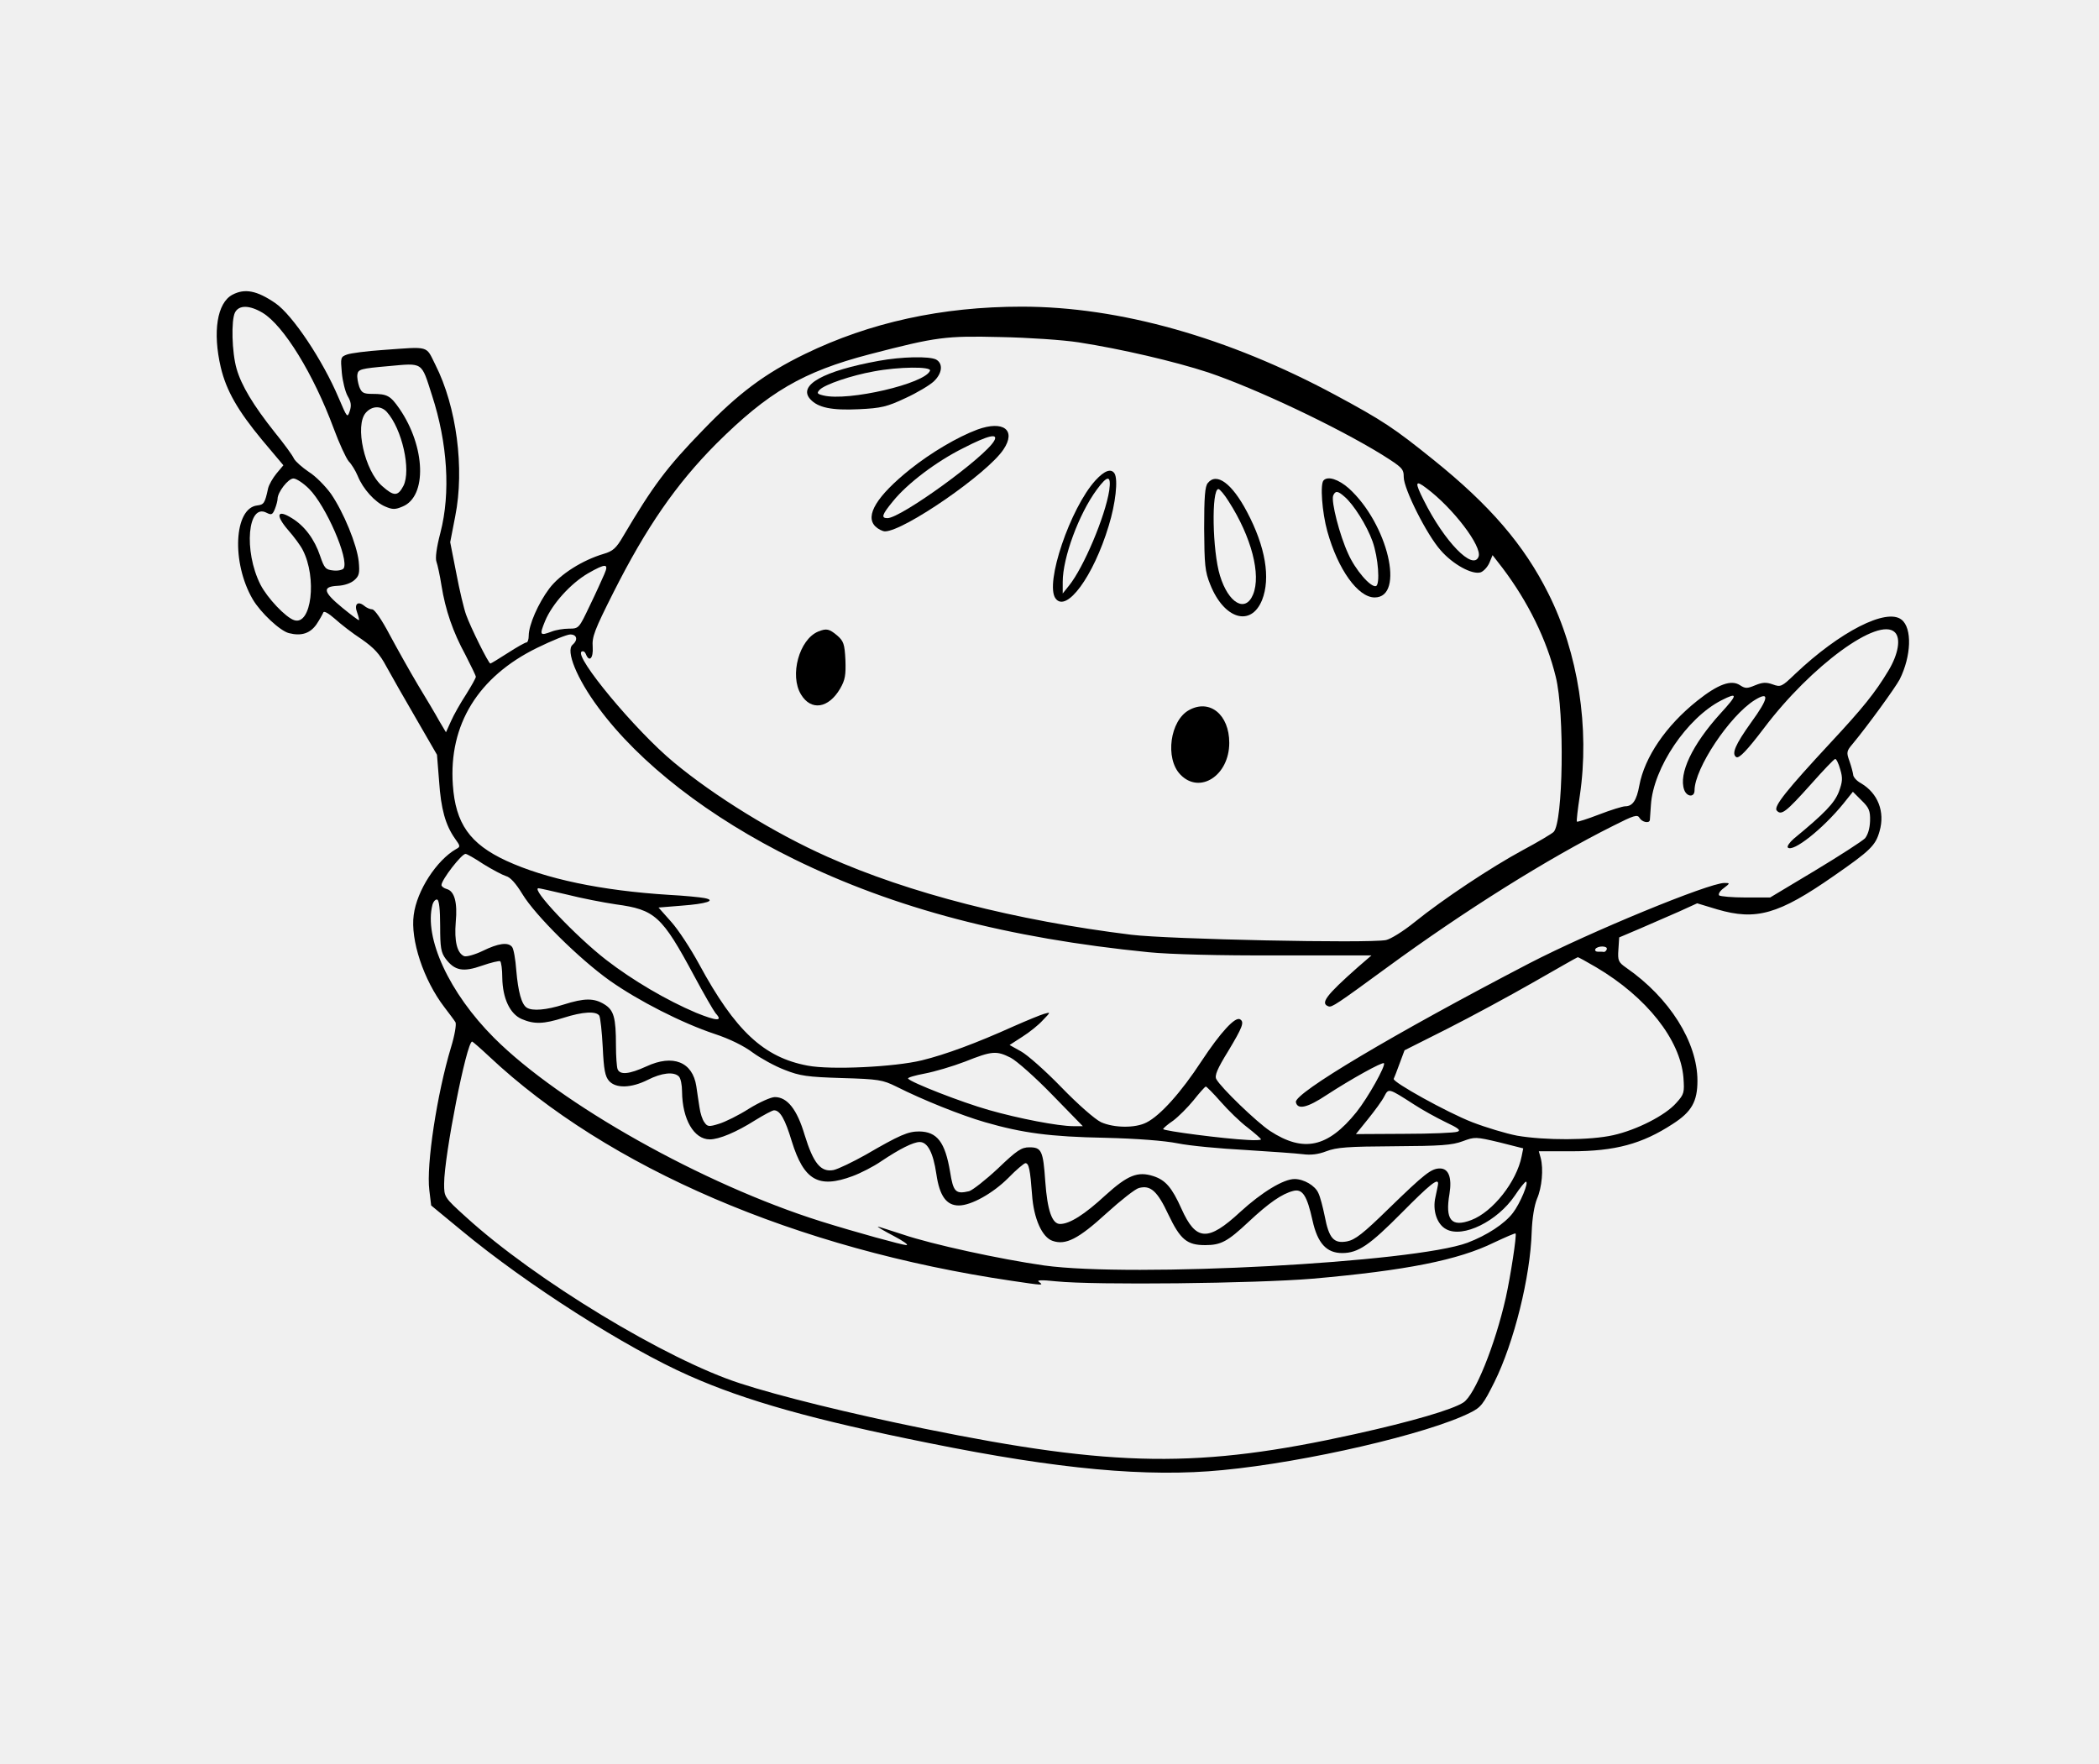
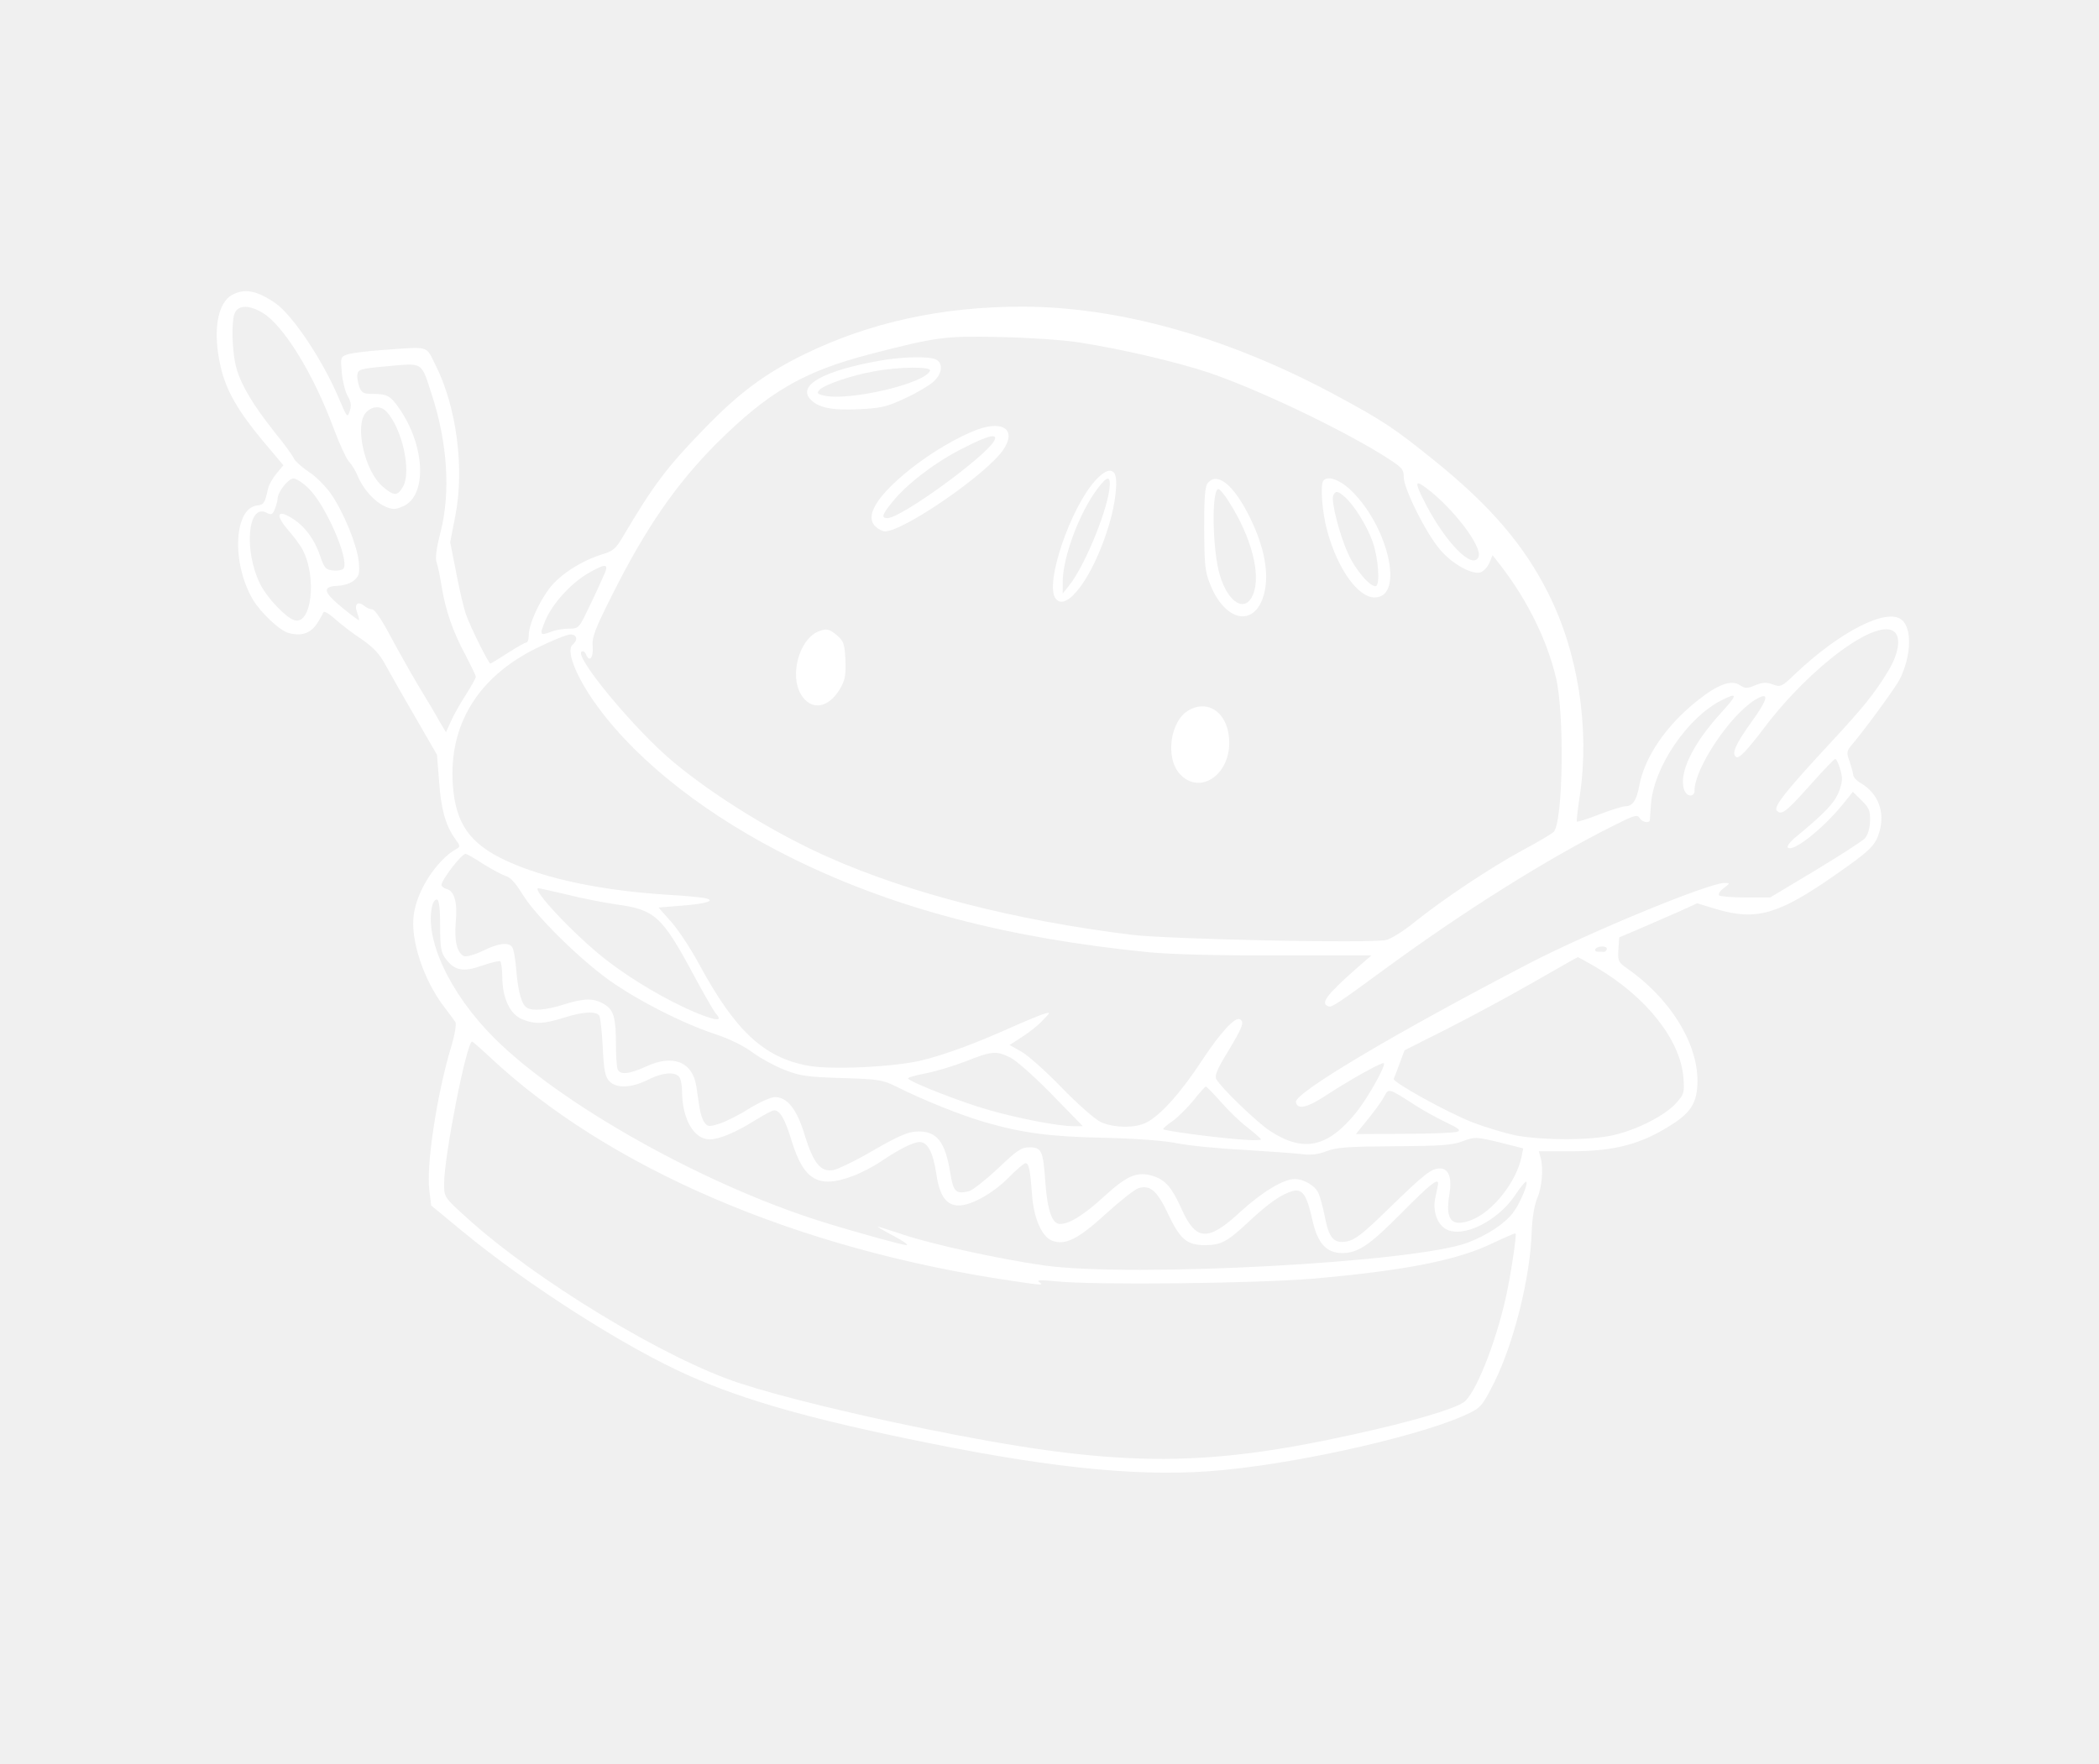
<svg xmlns="http://www.w3.org/2000/svg" version="1.0" width="794pt" height="667pt" viewBox="0 0 794 667" preserveAspectRatio="xMidYMid meet">
-   <g transform="translate(0,667) scale(0.1,-0.1)" fill="#000000" stroke="none">
+   <g transform="translate(0,667) scale(0.1,-0.1)" fill="#ffffff" stroke="none">
    <path d="M879 5555 c-58 -31 -75 -141 -44 -274 21 -89 65 -165 157 -276 l80 -95 -26 -31 c-14 -17 -29 -43 -32 -57 -12 -56 -16 -61 -41 -64 -88 -10 -98 -216 -17 -355 30 -51 104 -120 137 -128 47 -12 80 -1 104 33 12 18 23 38 26 45 2 7 19 -2 44 -24 22 -20 67 -55 101 -77 47 -33 68 -55 94 -104 19 -35 70 -124 113 -198 l78 -135 8 -100 c7 -105 24 -166 60 -217 21 -29 21 -31 4 -40 -73 -42 -148 -156 -160 -249 -13 -94 37 -246 116 -349 19 -25 38 -50 42 -57 4 -7 -3 -50 -17 -95 -53 -176 -94 -445 -82 -540 l7 -58 114 -94 c247 -205 622 -444 862 -550 214 -95 470 -167 908 -255 490 -99 825 -130 1110 -102 315 30 777 137 936 217 41 20 50 32 92 116 74 149 136 398 141 568 2 53 10 100 20 125 19 43 25 114 14 155 l-7 25 122 0 c167 0 269 28 384 103 72 46 94 85 94 164 0 146 -106 314 -269 427 -30 21 -33 27 -30 69 l3 46 80 34 c44 19 110 48 147 64 l68 31 76 -23 c147 -43 232 -19 440 126 140 97 159 116 174 170 21 73 -6 143 -70 181 -17 9 -30 24 -30 33 -1 8 -7 31 -14 51 -12 33 -11 38 12 65 58 70 161 212 178 244 44 88 48 194 7 226 -57 45 -233 -45 -402 -205 -51 -49 -55 -51 -85 -40 -25 9 -39 8 -66 -3 -31 -13 -38 -13 -58 0 -33 22 -83 4 -162 -59 -118 -94 -199 -213 -219 -321 -10 -55 -25 -78 -53 -78 -10 0 -55 -14 -99 -31 -44 -17 -82 -29 -84 -27 -2 2 3 46 11 98 38 255 -6 541 -119 765 -92 184 -221 334 -435 506 -149 120 -191 148 -371 245 -405 218 -817 334 -1186 334 -303 0 -575 -60 -820 -179 -152 -74 -252 -149 -385 -287 -139 -143 -190 -212 -303 -403 -26 -45 -39 -56 -73 -66 -81 -24 -165 -77 -206 -131 -42 -56 -78 -138 -78 -179 0 -14 -4 -25 -8 -25 -5 0 -37 -18 -71 -40 -34 -22 -64 -40 -66 -40 -7 0 -75 137 -92 185 -8 22 -25 93 -37 157 l-23 117 19 98 c36 181 5 415 -75 573 -37 74 -19 69 -200 56 -60 -4 -120 -12 -134 -17 -25 -9 -25 -12 -20 -69 3 -32 13 -72 22 -88 13 -22 15 -36 8 -57 -9 -27 -10 -25 -42 50 -60 142 -174 313 -239 358 -70 48 -116 57 -163 32z m114 -68 c80 -48 193 -232 269 -437 21 -57 47 -113 57 -125 11 -11 26 -36 34 -55 20 -50 66 -100 104 -116 28 -12 38 -12 66 0 93 38 87 226 -12 370 -34 49 -46 56 -102 56 -34 0 -41 4 -50 27 -5 15 -9 36 -7 47 3 19 13 22 117 31 133 12 124 18 165 -110 59 -181 71 -369 32 -520 -15 -57 -20 -97 -15 -110 4 -11 13 -51 19 -90 15 -93 43 -175 91 -263 21 -41 39 -78 39 -82 0 -5 -17 -35 -37 -67 -21 -32 -47 -78 -57 -101 l-19 -42 -25 42 c-13 24 -50 86 -81 137 -31 52 -79 138 -107 190 -30 57 -57 96 -66 96 -8 0 -22 6 -31 14 -24 19 -38 5 -26 -26 5 -14 8 -27 7 -29 -2 -1 -30 20 -63 47 -73 60 -77 80 -18 83 25 1 51 10 64 22 18 16 20 27 16 70 -7 64 -57 186 -105 256 -21 29 -58 67 -84 83 -25 17 -50 39 -56 50 -5 12 -38 57 -73 100 -81 102 -126 177 -144 240 -18 62 -21 184 -6 213 15 29 55 28 104 -1z m3087 -112 c161 -25 363 -72 491 -114 180 -61 483 -204 657 -311 76 -48 82 -53 82 -85 0 -44 87 -218 140 -277 46 -53 119 -93 151 -83 11 4 26 20 33 36 l12 29 38 -49 c96 -127 167 -271 201 -411 34 -136 28 -551 -8 -587 -7 -7 -59 -38 -117 -69 -120 -65 -301 -185 -410 -273 -42 -34 -89 -63 -107 -67 -68 -13 -823 3 -963 20 -438 54 -841 157 -1150 295 -200 89 -427 229 -582 358 -145 120 -377 400 -348 418 6 4 13 -1 16 -9 13 -33 29 -16 26 27 -3 38 7 64 78 205 125 248 238 411 389 563 197 196 328 273 581 339 254 66 287 70 495 65 105 -2 237 -11 295 -20z m-2617 -263 c58 -64 93 -221 63 -280 -21 -40 -36 -40 -80 -1 -67 58 -105 230 -62 278 23 26 57 27 79 3z m-294 -291 c64 -64 152 -266 131 -301 -4 -6 -22 -10 -39 -8 -29 3 -34 8 -50 55 -21 63 -59 114 -107 143 -56 35 -63 12 -15 -44 23 -26 48 -60 56 -76 55 -106 33 -287 -32 -266 -32 10 -102 84 -128 135 -64 127 -48 310 24 271 18 -9 22 -7 31 15 6 15 10 32 10 38 0 25 40 77 60 77 11 0 38 -18 59 -39z m4226 3 c101 -75 213 -222 198 -260 -21 -54 -129 57 -207 213 -35 69 -33 79 9 47z m-3109 -326 c-8 -18 -32 -72 -55 -119 -41 -86 -41 -87 -79 -87 -20 0 -50 -5 -65 -11 -45 -17 -47 -14 -25 40 27 65 97 142 162 180 68 39 80 38 62 -3z m4882 -220 c23 -23 13 -82 -24 -144 -51 -85 -98 -143 -220 -274 -165 -178 -216 -241 -203 -256 17 -20 35 -6 129 99 47 53 88 96 92 96 4 1 13 -17 19 -39 10 -33 9 -47 -5 -85 -17 -43 -53 -81 -171 -178 -16 -14 -26 -29 -22 -33 19 -19 131 69 210 166 l36 45 33 -33 c28 -27 33 -39 32 -77 -1 -29 -8 -52 -19 -66 -11 -11 -96 -66 -189 -122 l-170 -102 -92 0 c-51 0 -96 4 -101 8 -4 5 3 17 17 27 25 19 25 20 3 20 -59 0 -508 -185 -738 -304 -515 -268 -889 -491 -883 -525 6 -30 43 -22 118 28 89 58 209 125 215 119 8 -8 -60 -130 -104 -185 -108 -134 -200 -154 -327 -71 -50 33 -186 164 -203 196 -7 13 3 38 45 106 54 90 62 110 45 120 -18 12 -74 -49 -146 -158 -77 -118 -156 -206 -208 -232 -42 -22 -123 -21 -172 1 -23 11 -87 67 -150 132 -60 62 -129 123 -153 136 l-43 24 48 31 c27 17 62 45 78 63 30 31 30 31 5 24 -14 -4 -65 -25 -115 -47 -142 -64 -258 -107 -348 -129 -102 -25 -344 -37 -432 -20 -166 31 -274 132 -410 383 -32 59 -79 131 -106 161 l-48 54 86 7 c96 7 135 20 87 29 -16 3 -76 9 -134 12 -255 16 -465 60 -615 129 -138 64 -192 141 -202 287 -16 228 96 409 318 518 57 28 114 51 126 51 26 0 30 -21 9 -39 -27 -22 16 -128 97 -237 155 -211 421 -417 741 -574 381 -187 809 -299 1341 -352 80 -8 267 -13 486 -12 l357 0 -52 -45 c-121 -107 -143 -137 -110 -148 12 -4 32 9 219 146 295 216 609 413 857 537 79 40 92 44 100 30 9 -16 37 -22 39 -8 0 4 2 30 4 57 9 141 137 330 267 396 63 32 62 22 -4 -50 -107 -118 -159 -228 -137 -289 10 -27 39 -29 39 -2 0 83 133 283 228 342 57 35 53 7 -14 -85 -60 -84 -75 -119 -56 -131 11 -6 42 27 105 110 178 236 434 423 495 362z m-5339 -877 c34 -21 72 -41 85 -45 16 -4 37 -27 62 -68 49 -81 215 -245 330 -327 109 -77 274 -161 397 -202 58 -19 112 -46 145 -71 29 -21 83 -51 120 -65 58 -23 86 -27 217 -31 139 -4 154 -7 205 -32 101 -51 246 -109 336 -135 142 -41 246 -55 454 -59 122 -3 225 -11 275 -21 44 -9 159 -20 255 -25 96 -6 194 -13 218 -16 30 -4 58 -1 89 11 39 15 82 18 257 19 176 1 219 4 259 19 46 17 49 17 138 -4 l91 -23 -6 -30 c-19 -96 -109 -210 -190 -241 -76 -29 -100 0 -83 99 10 61 -3 96 -36 96 -33 0 -58 -20 -193 -151 -98 -96 -128 -119 -159 -125 -50 -9 -68 12 -84 96 -7 34 -17 73 -24 87 -12 28 -55 53 -90 53 -42 0 -124 -50 -205 -124 -123 -114 -168 -111 -223 12 -36 80 -60 108 -106 123 -59 19 -97 4 -181 -72 -80 -74 -136 -109 -172 -109 -30 0 -48 50 -56 161 -8 116 -14 129 -60 129 -30 0 -47 -11 -119 -80 -47 -44 -96 -82 -109 -86 -51 -12 -60 -3 -72 73 -19 113 -49 152 -117 153 -42 0 -73 -13 -202 -88 -50 -28 -104 -54 -122 -58 -48 -9 -76 25 -109 132 -29 98 -66 144 -113 144 -15 0 -59 -20 -98 -44 -39 -25 -90 -50 -113 -57 -38 -12 -44 -11 -55 5 -8 10 -16 35 -19 57 -3 21 -9 57 -12 80 -14 92 -88 122 -189 75 -66 -30 -100 -33 -109 -10 -3 9 -6 48 -6 89 0 106 -8 134 -44 156 -39 24 -75 24 -154 -1 -66 -21 -118 -25 -139 -12 -20 12 -33 60 -40 141 -3 42 -10 82 -16 89 -15 19 -52 14 -111 -15 -29 -14 -61 -23 -70 -20 -27 11 -38 57 -32 129 7 75 -5 117 -34 125 -11 3 -20 10 -20 15 0 20 76 118 91 118 5 0 35 -17 68 -39z m316 -115 c55 -14 138 -30 185 -37 148 -20 174 -44 295 -269 37 -69 74 -133 82 -143 29 -31 5 -30 -74 2 -111 47 -239 122 -340 200 -116 90 -287 271 -256 271 4 0 53 -11 108 -24z m-480 -119 c0 -81 3 -100 21 -124 34 -45 66 -51 137 -26 34 12 65 19 69 17 4 -3 8 -31 8 -62 1 -78 29 -138 74 -157 47 -20 82 -19 158 5 72 23 123 26 135 8 4 -7 10 -61 13 -119 4 -86 9 -111 24 -128 26 -29 84 -27 146 4 53 27 99 32 118 13 7 -7 12 -32 12 -57 1 -105 45 -181 105 -181 35 0 100 27 171 72 34 21 66 38 72 38 23 0 42 -34 67 -117 46 -148 101 -180 230 -132 30 11 79 36 108 56 70 47 122 73 146 73 30 0 51 -40 63 -121 12 -83 38 -119 85 -119 47 0 129 46 187 104 30 31 60 56 65 56 13 0 18 -25 25 -119 6 -90 38 -162 78 -175 49 -17 97 7 203 104 55 50 110 93 123 96 44 12 70 -11 112 -101 45 -94 70 -115 139 -115 60 0 85 14 164 88 77 72 126 106 169 117 35 9 52 -17 73 -112 19 -86 53 -123 112 -123 61 0 104 30 225 152 106 107 138 133 138 111 0 -5 -5 -27 -10 -51 -12 -51 6 -104 41 -122 63 -34 193 30 259 127 19 29 38 52 42 53 13 0 -22 -83 -49 -118 -31 -41 -98 -85 -172 -113 -201 -75 -1267 -132 -1601 -86 -168 24 -425 80 -534 117 -50 16 -92 30 -95 30 -3 -1 23 -16 59 -35 36 -19 58 -34 49 -35 -15 0 -193 49 -324 90 -445 140 -985 443 -1236 694 -170 170 -266 379 -233 504 4 13 12 21 18 19 7 -2 11 -38 11 -100z m4413 -88 c-2 -6 -7 -10 -11 -10 -4 1 -14 1 -23 1 -8 0 -12 5 -9 10 8 13 48 13 43 -1z m-40 -68 c191 -113 318 -274 330 -417 4 -57 3 -63 -27 -96 -41 -47 -149 -102 -238 -122 -88 -20 -259 -20 -364 -2 -42 8 -118 31 -170 51 -95 37 -302 152 -297 164 2 4 12 29 22 57 l19 51 161 81 c89 45 235 124 326 176 91 52 166 95 168 95 2 1 34 -17 70 -38z m-4188 -337 c449 -422 1163 -729 1977 -849 121 -18 122 -18 103 -4 -10 7 9 8 65 2 149 -15 754 -8 970 10 353 31 551 70 687 137 43 20 79 36 81 34 5 -6 -19 -162 -37 -243 -41 -181 -117 -368 -160 -396 -41 -27 -194 -72 -411 -120 -587 -130 -908 -126 -1630 21 -280 57 -548 123 -695 171 -279 90 -776 391 -1037 629 -83 75 -83 76 -83 126 0 105 85 538 106 538 2 0 31 -25 64 -56z m1973 -5 c23 -12 94 -75 157 -140 l116 -119 -36 0 c-57 0 -207 29 -319 61 -103 29 -297 105 -306 119 -2 4 26 12 63 19 37 7 105 27 152 45 103 41 119 42 173 15z m795 -167 c28 -32 73 -76 101 -97 28 -22 51 -42 51 -45 0 -3 -24 -4 -52 -2 -85 4 -318 34 -318 41 0 3 17 18 38 32 20 15 55 50 77 77 22 28 43 51 46 52 3 0 29 -26 57 -58z m731 -10 c32 -21 85 -50 120 -67 49 -23 58 -31 44 -36 -10 -4 -100 -8 -201 -8 l-183 -1 46 57 c25 31 53 69 61 85 17 32 15 33 113 -30z" />
    <path d="M3324 5305 c-209 -38 -307 -92 -259 -145 29 -32 81 -43 184 -38 84 4 106 9 176 42 44 20 92 49 107 63 33 31 36 68 9 83 -26 13 -129 11 -217 -5z m194 -37 c-17 -49 -310 -117 -403 -94 -25 6 -26 9 -14 22 20 20 120 54 204 69 95 18 218 19 213 3z" />
    <path d="M3697 5045 c-75 -28 -175 -87 -254 -150 -126 -101 -172 -176 -132 -216 10 -10 27 -19 37 -19 72 1 388 219 448 310 49 73 0 111 -99 75z m64 -42 c-33 -61 -353 -293 -404 -293 -25 0 -21 13 21 64 54 67 165 151 266 201 95 49 133 57 117 28z" />
    <path d="M4144 4853 c-95 -104 -193 -391 -151 -447 41 -55 143 83 201 275 26 84 36 175 22 198 -13 20 -38 11 -72 -26z m52 -38 c-15 -98 -97 -292 -152 -360 l-24 -30 0 44 c0 91 61 257 129 349 41 56 55 55 47 -3z" />
    <path d="M4569 4843 c-11 -12 -14 -54 -14 -172 1 -137 3 -163 23 -212 52 -131 154 -162 196 -59 33 83 13 202 -57 334 -57 108 -115 150 -148 109z m79 -70 c86 -134 123 -277 92 -352 -29 -70 -93 -33 -125 71 -29 93 -33 328 -6 328 5 0 23 -21 39 -47z" />
    <path d="M5007 4853 c-14 -13 -6 -121 14 -193 40 -144 116 -250 179 -250 116 0 50 279 -98 413 -39 34 -79 47 -95 30z m78 -61 c35 -29 86 -111 107 -170 22 -62 29 -163 13 -169 -20 -6 -78 61 -105 122 -33 71 -65 198 -57 220 8 19 17 19 42 -3z" />
    <path d="M3095 4281 c-72 -30 -109 -166 -65 -238 38 -63 104 -53 148 22 19 33 22 51 20 109 -3 60 -7 71 -31 92 -30 25 -40 28 -72 15z" />
    <path d="M4498 3984 c-72 -39 -92 -183 -33 -244 73 -76 185 -4 185 120 0 107 -74 167 -152 124z" />
  </g>
</svg>
